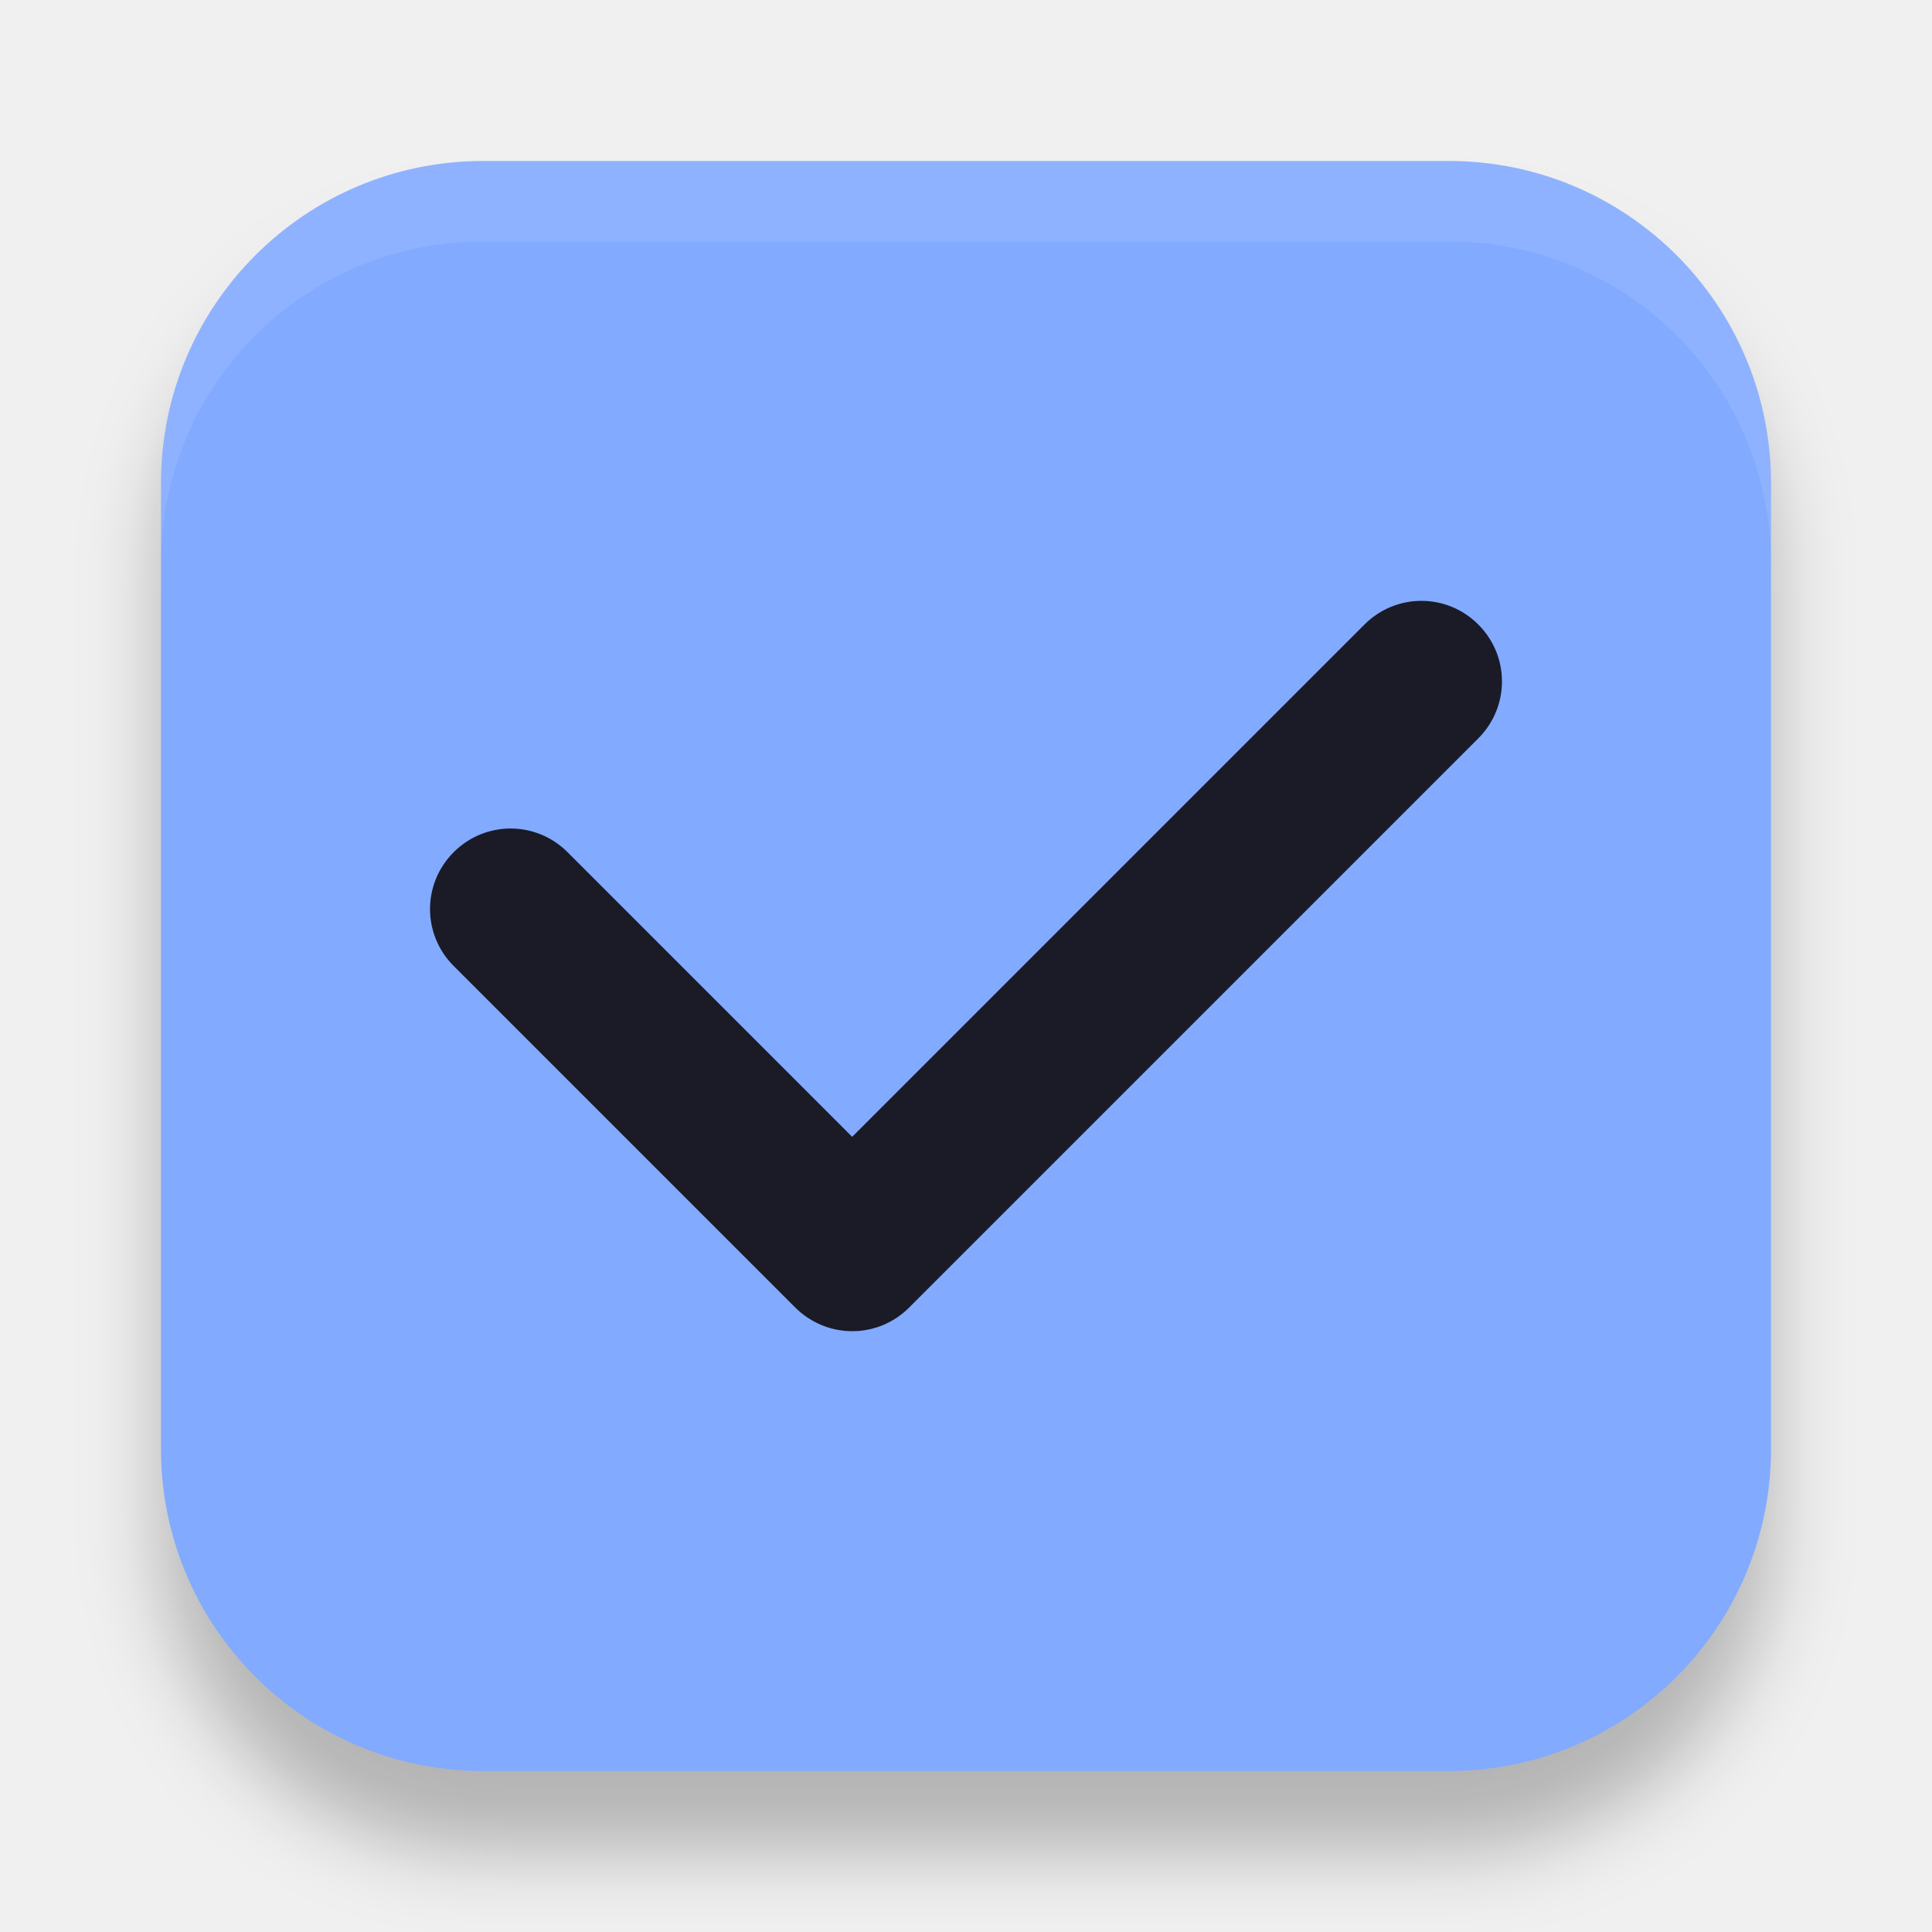
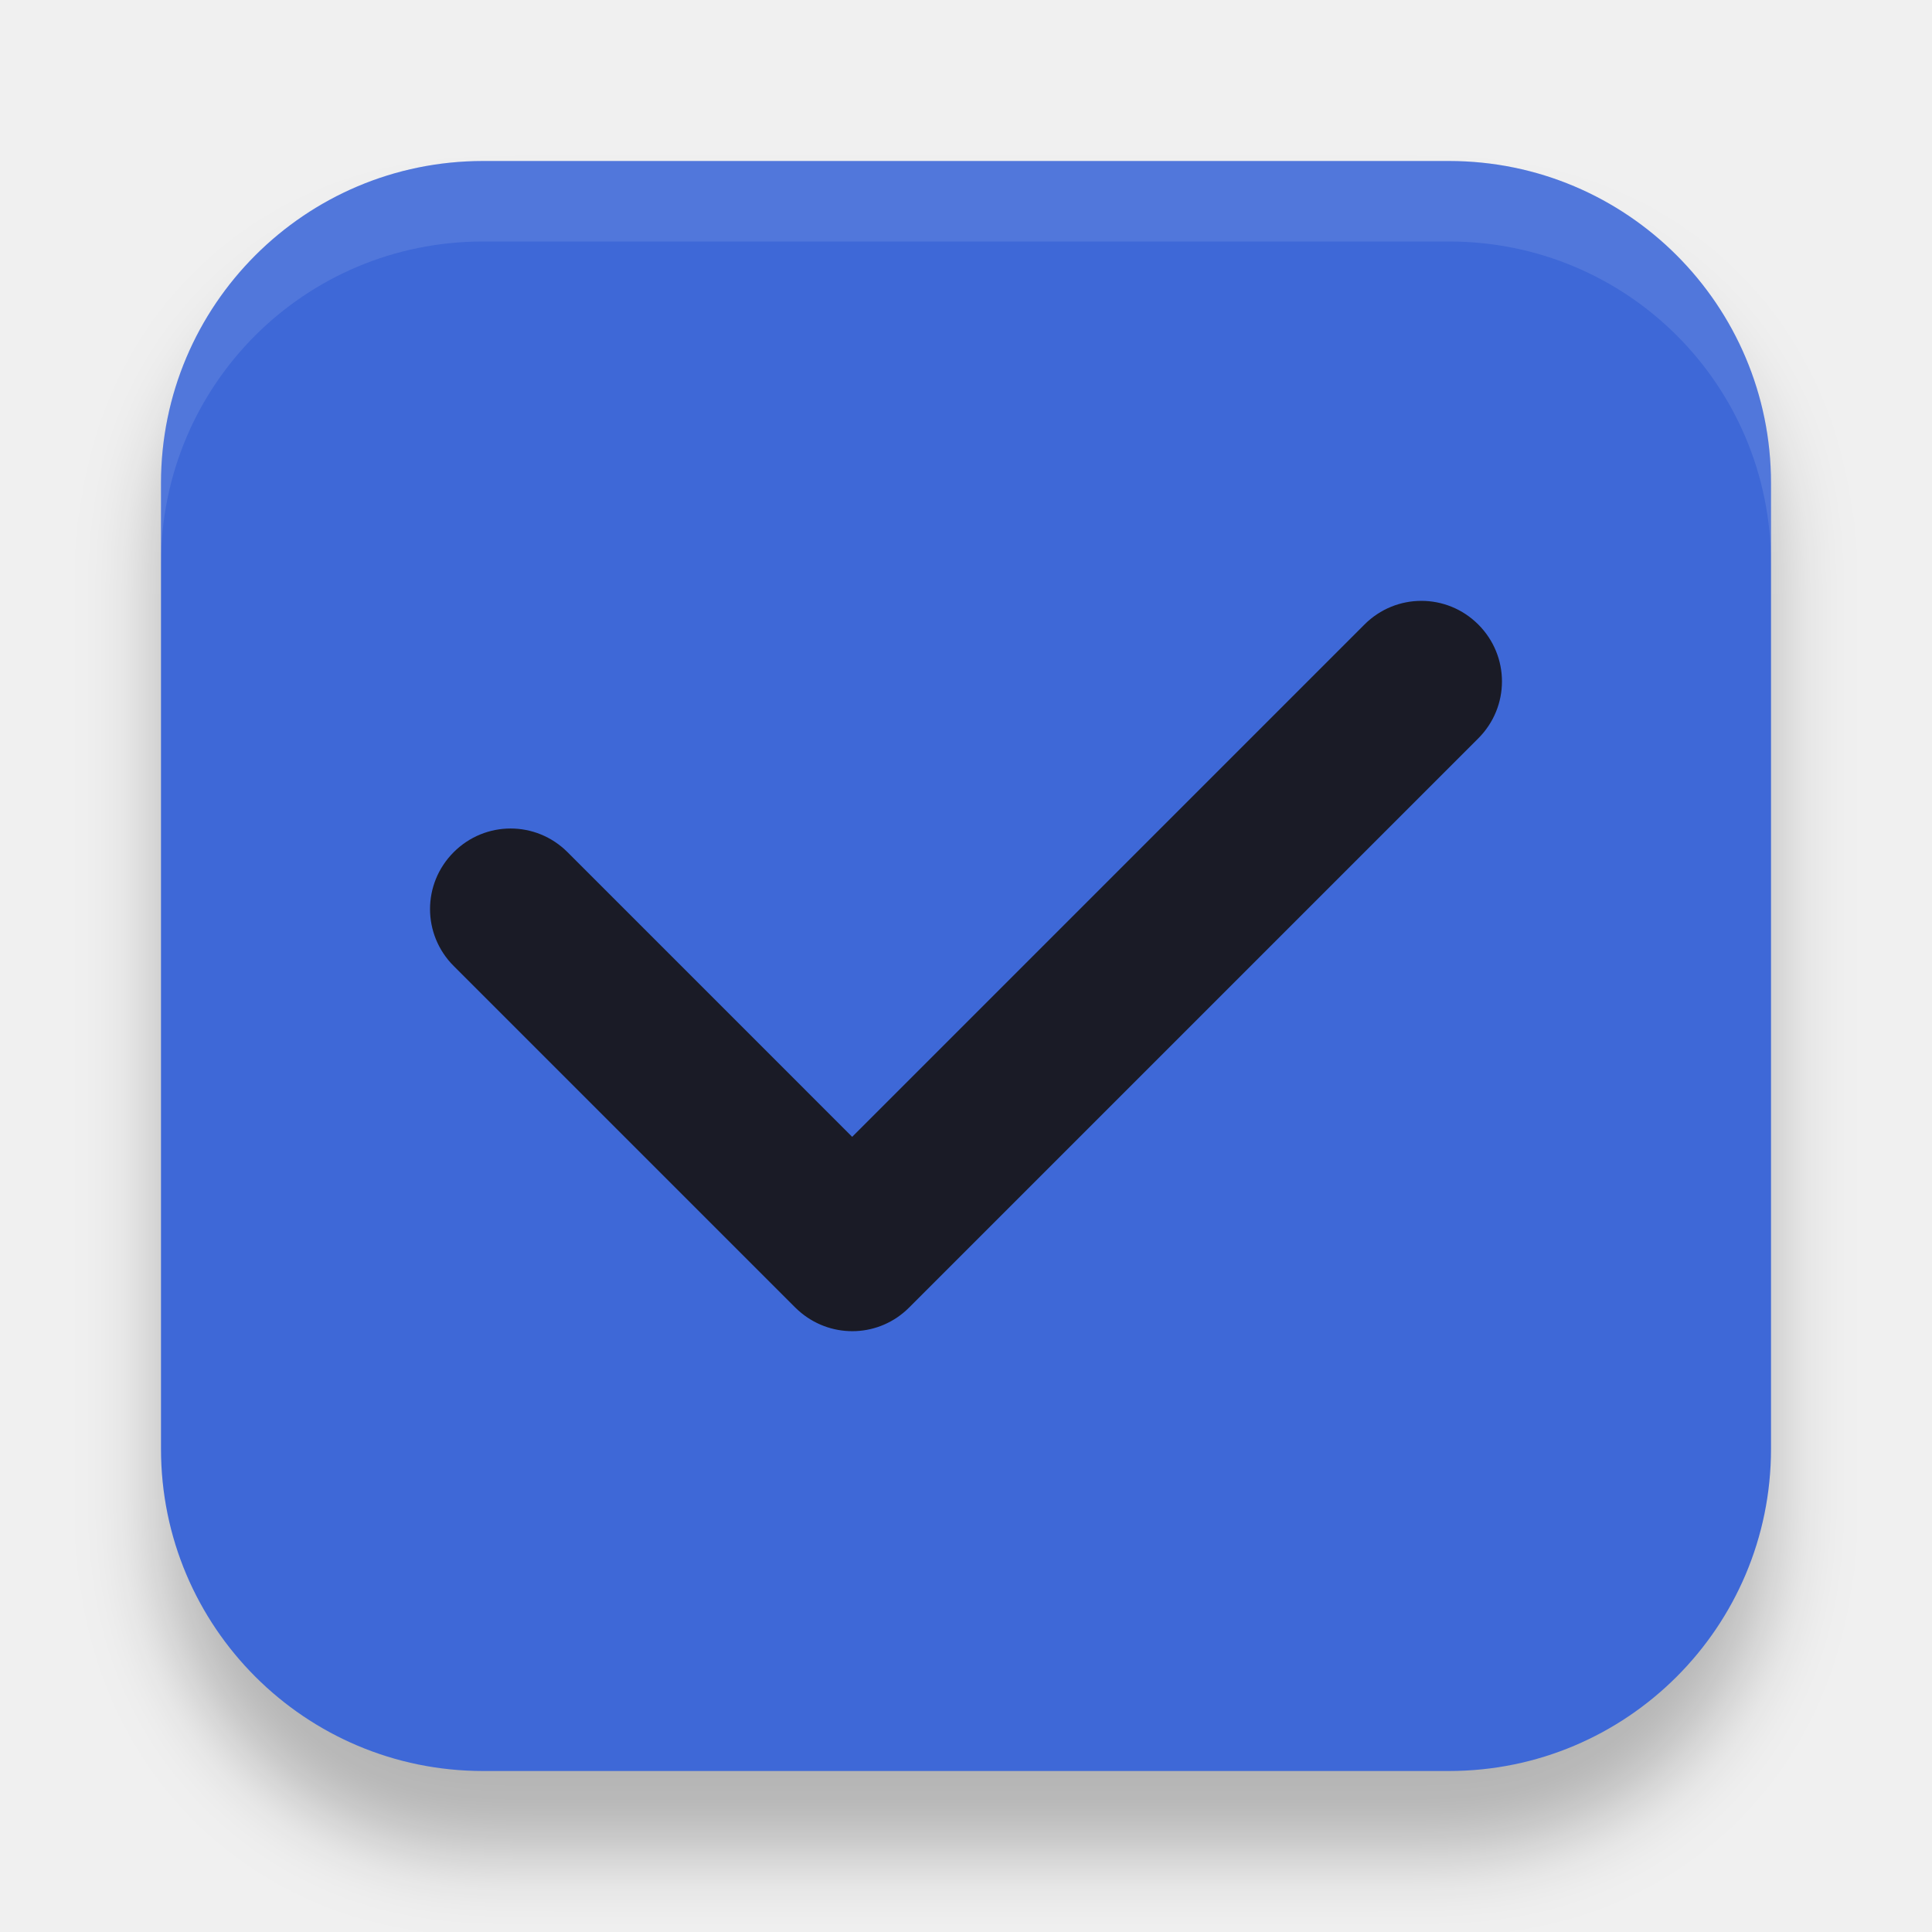
<svg xmlns="http://www.w3.org/2000/svg" width="24" height="24" version="1.1" viewBox="0 0 24 24" id="svg1516">
  <defs id="defs1520">
    <filter style="color-interpolation-filters:sRGB" id="filter1446" x="-0.058" y="-0.058" width="1.116" height="1.116">
      <feGaussianBlur stdDeviation="0.484" id="feGaussianBlur1448" />
    </filter>
  </defs>
  <rect style="opacity:0.25;fill:#000000;fill-opacity:1;stroke-width:2;stroke-linecap:round;stroke-linejoin:round;filter:url(#filter1446)" id="rect890" width="20" height="20" x="2" y="3" rx="4" ry="4" />
-   <rect style="fill:#82aaff;fill-opacity:1;stroke-width:2;stroke-linecap:round;stroke-linejoin:round" id="rect616" width="20" height="20" x="2" y="2" rx="4" ry="4" />
+   <rect style="fill:#3e68d7;fill-opacity:1;stroke-width:2;stroke-linecap:round;stroke-linejoin:round" id="rect616" width="20" height="20" x="2" y="2" rx="4" ry="4" />
  <path id="rect340" d="m 18.364,7.758 c -0.392,-0.392 -1.022,-0.392 -1.414,0 L 10.586,14.122 7.05,10.586 c -0.392,-0.392 -1.022,-0.392 -1.414,0 -0.392,0.392 -0.392,1.022 0,1.414 l 4.243,4.243 c 0.024,0.024 0.05,0.046 0.076,0.068 0.394,0.321 0.971,0.3 1.338,-0.068 l 7.071,-7.071 c 0.392,-0.392 0.392,-1.022 0,-1.414 z" style="fill:#1a1b26;fill-opacity:1" />
  <path id="rect885" style="opacity:0.1;fill:#ffffff;fill-opacity:1;stroke-width:2;stroke-linecap:round;stroke-linejoin:round" d="M 6,2 C 3.784,2 2,3.784 2,6 V 7 C 2,4.784 3.784,3 6,3 h 12 c 2.216,0 4,1.784 4,4 V 6 C 22,3.784 20.216,2 18,2 Z" />
</svg>
